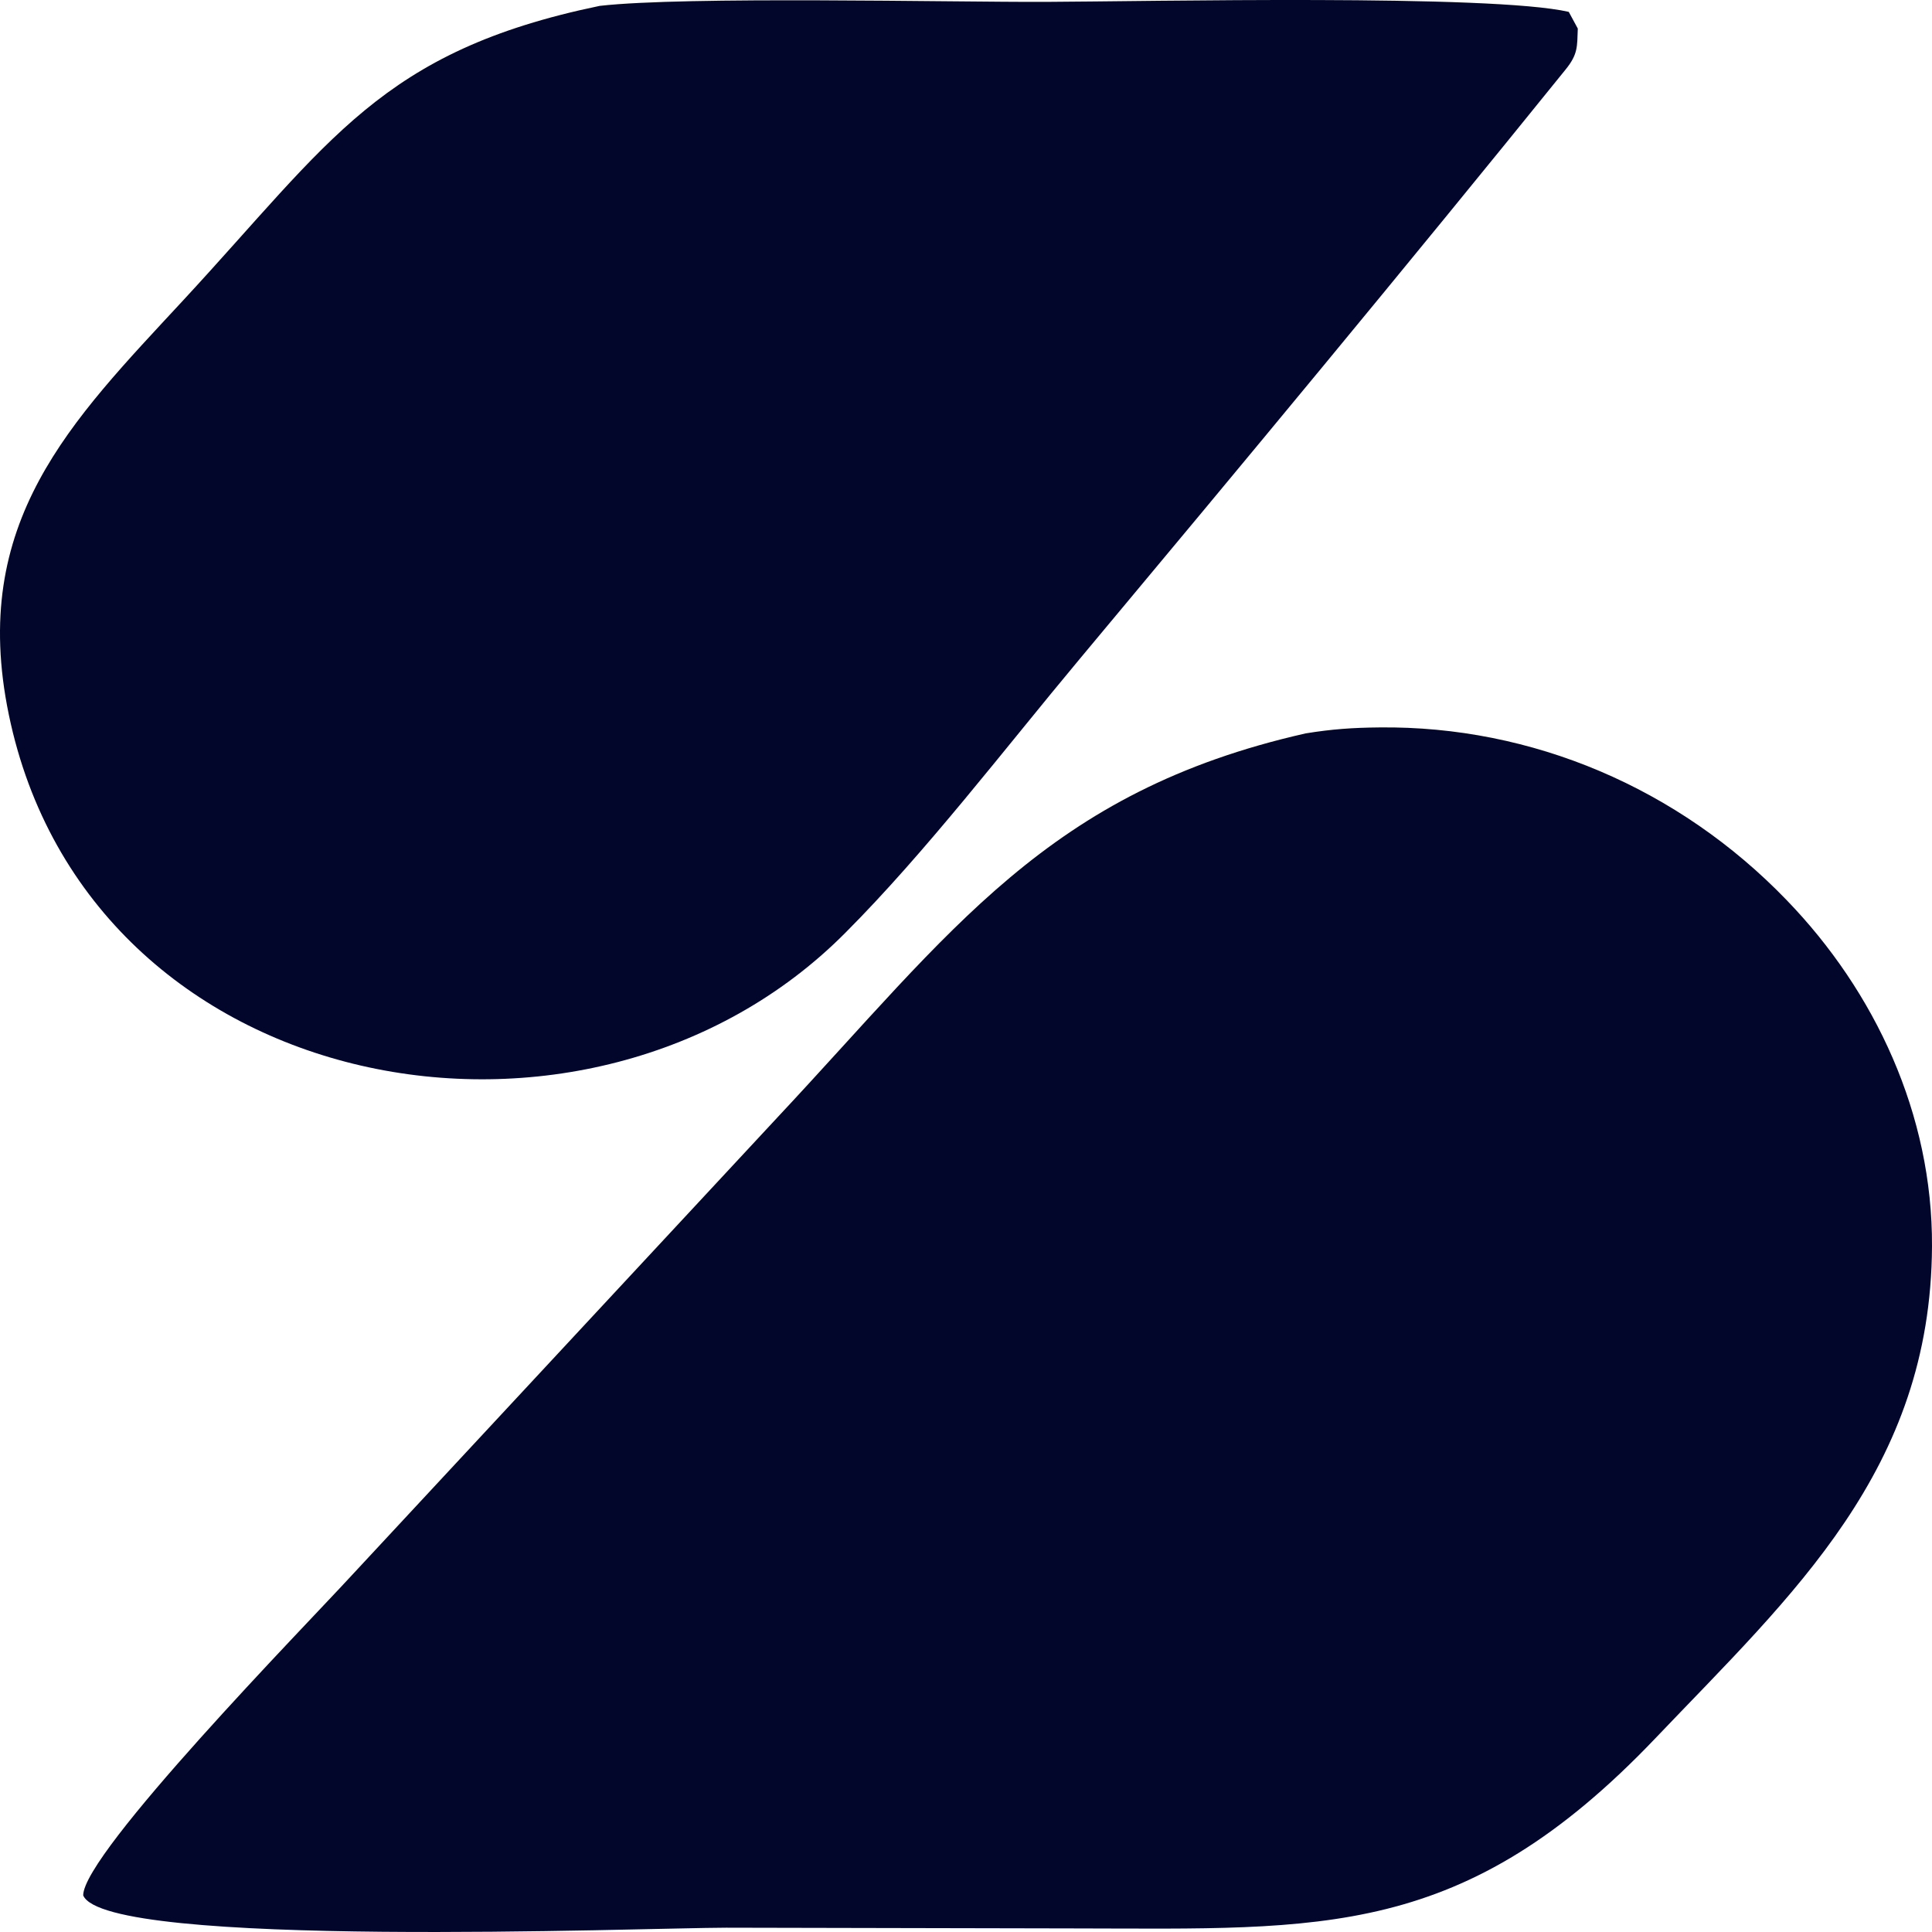
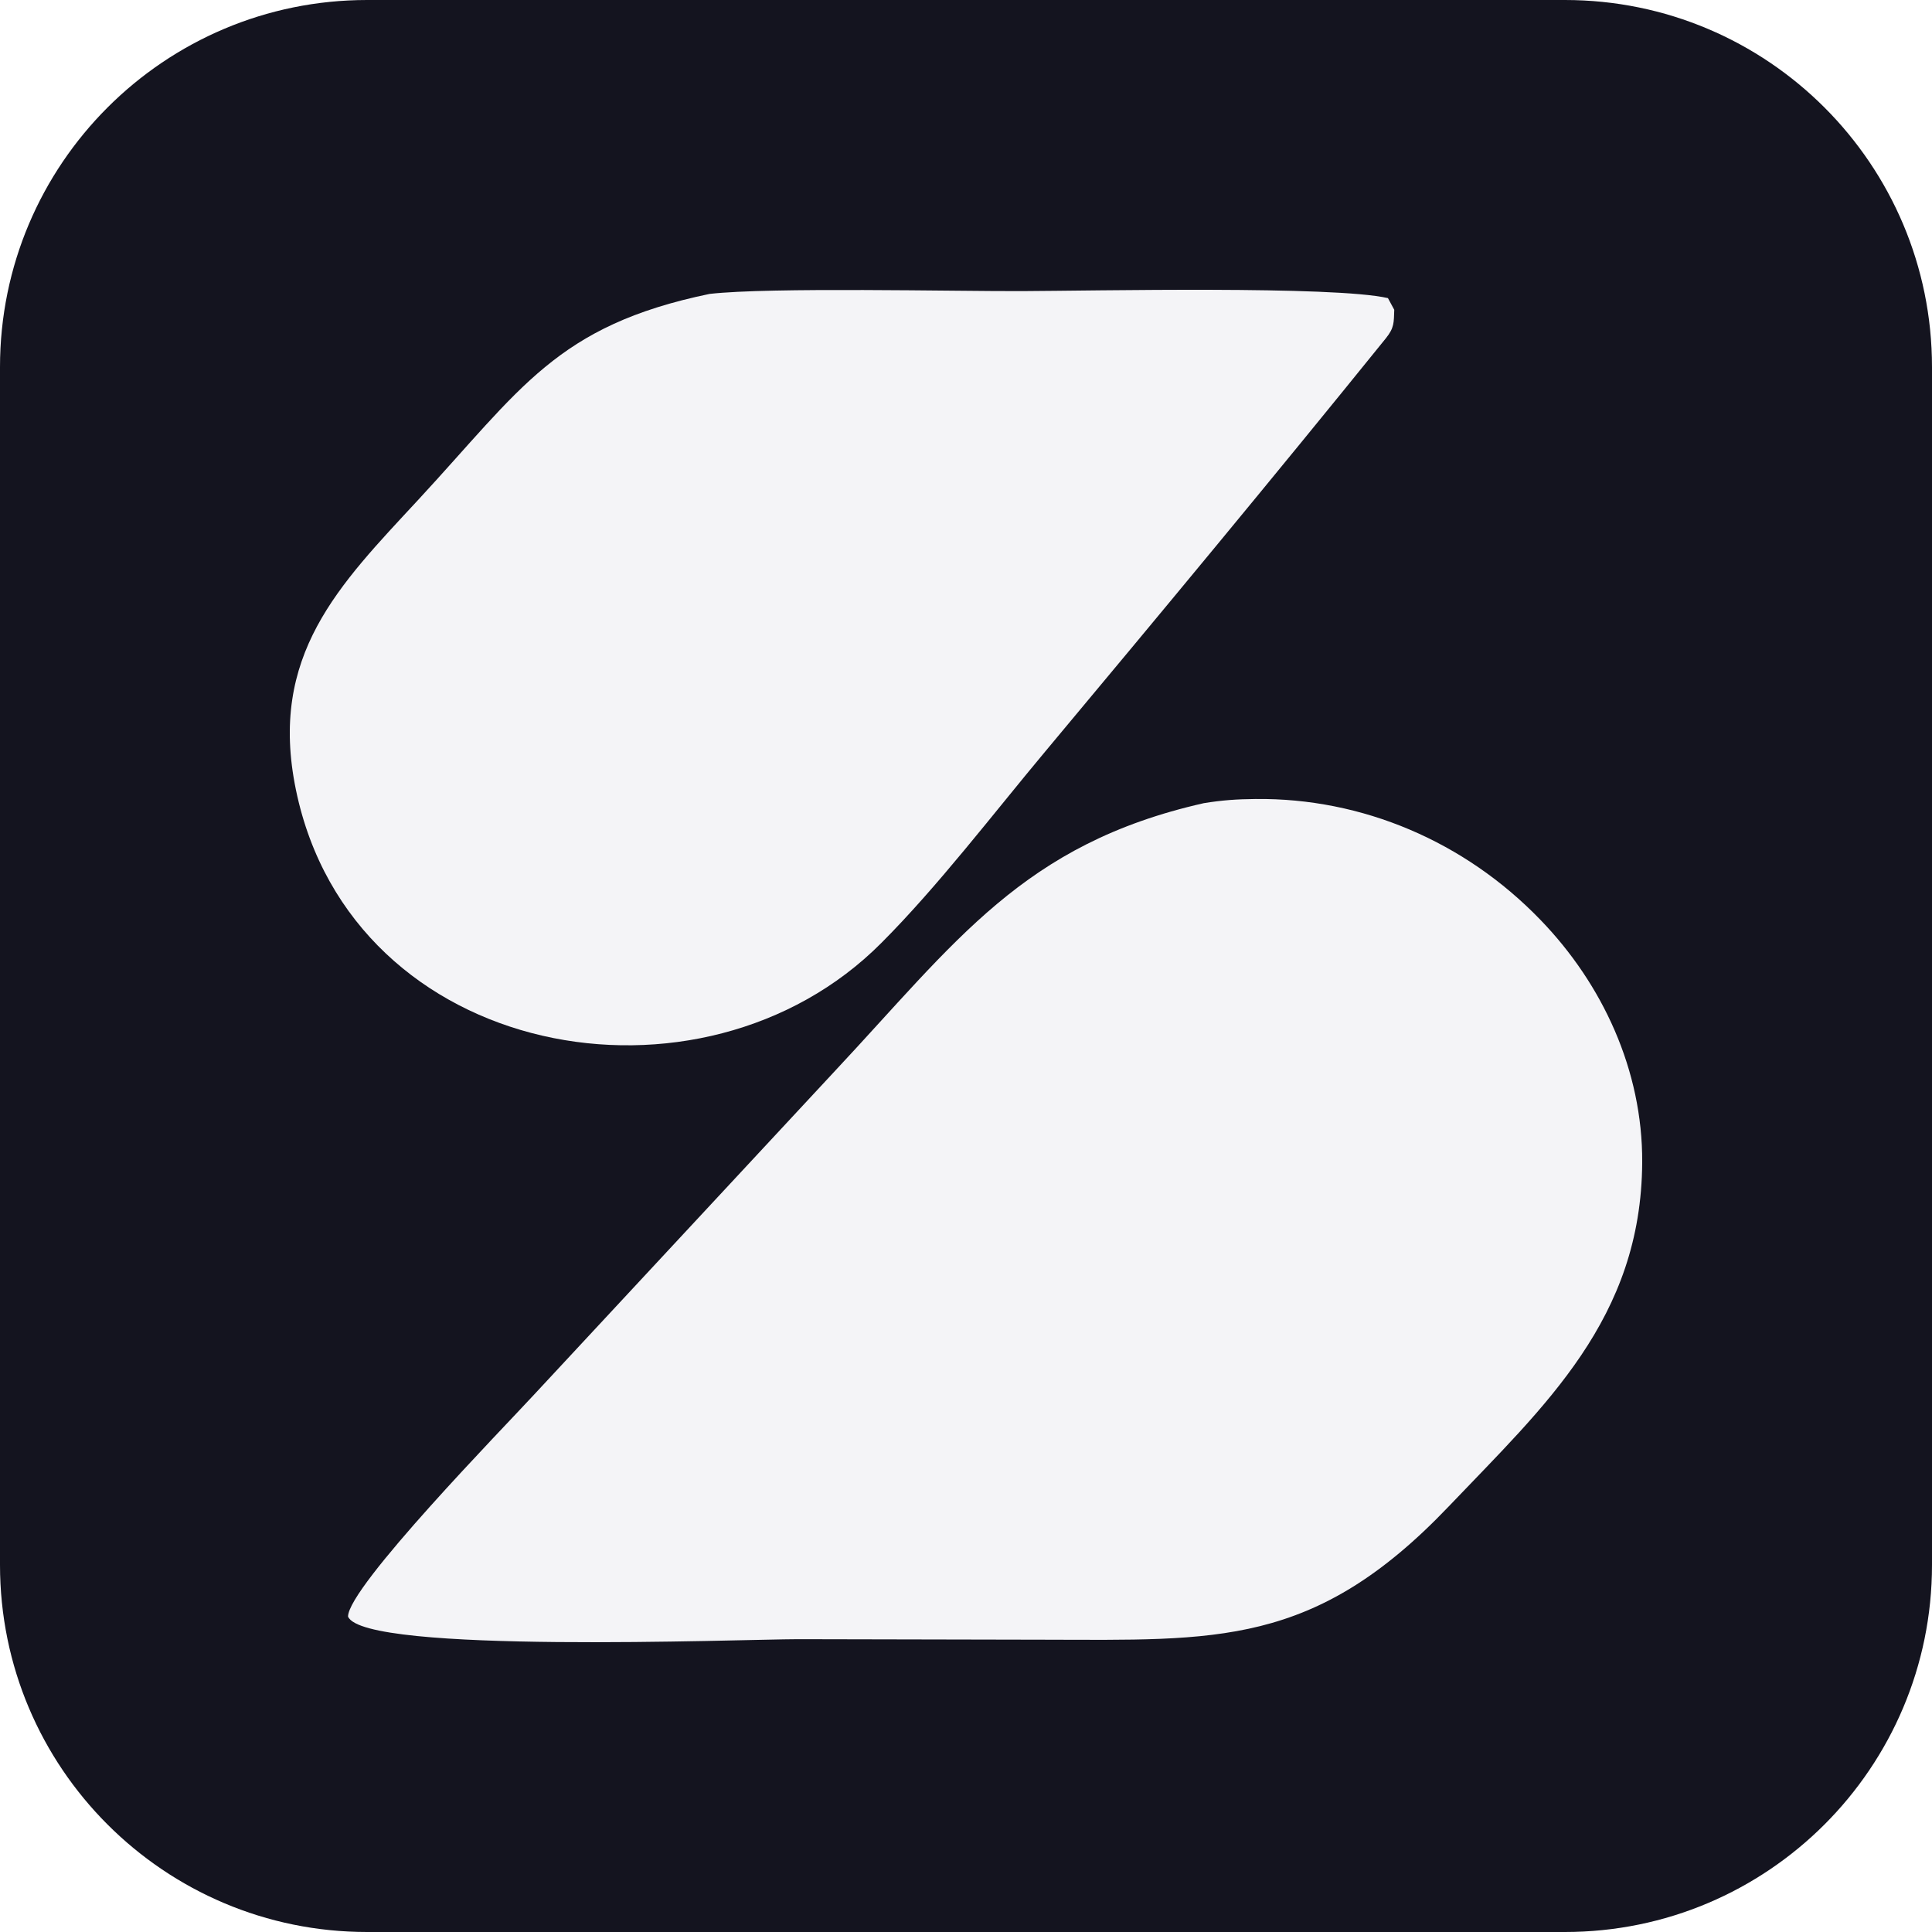
- <svg xmlns="http://www.w3.org/2000/svg" viewBox="0 0 140 140" fill="none">
-   <style>path{fill:#02062a}@media (prefers-color-scheme:dark){path{fill:#eaeaeb}}</style>
-   <path d="M94.615 53.144C96.524 52.834 98.031 52.729 99.97 52.712C111.003 52.589 121.625 57.094 129.462 65.22C135.882 71.856 140.05 80.786 140 90.321C139.914 106.524 129.918 115.513 119.966 125.951C106.045 140.554 95.856 139.765 78.046 139.741L52.622 139.688C46.614 139.697 7.664 141.248 6.029 137.347C6.026 134.289 22.14 117.795 25.367 114.287L56.297 81.014C68.98 67.469 75.901 57.373 94.615 53.144Z" />
-   <path d="M43.455 0.426C49.691 -0.286 68.925 0.163 75.777 0.136C83.273 0.106 108.07 -0.432 113.679 0.861L114.333 2.07C114.282 3.377 114.357 3.915 113.456 5.03C101.858 19.387 90.032 33.634 78.209 47.787C72.85 54.202 67.076 61.766 61.261 67.59C42.672 86.321 6.442 79.797 0.64 51.792C-2.254 37.824 5.142 30.546 13.279 21.758C23.956 10.229 27.586 3.716 43.455 0.426Z" />
+ <svg xmlns="http://www.w3.org/2000/svg" viewBox="0 0 200 200" fill="none">
+   <rect width="200" height="200" rx="38" fill="#14141f" />
+   <g transform="translate(30 30)" fill="#f4f4f7">
+     <path d="M94.615 53.144C96.524 52.834 98.031 52.729 99.97 52.712C111.003 52.589 121.625 57.094 129.462 65.22C135.882 71.856 140.05 80.786 140 90.321C139.914 106.524 129.918 115.513 119.966 125.951C106.045 140.554 95.856 139.765 78.046 139.741L52.622 139.688C46.614 139.697 7.664 141.248 6.029 137.347C6.026 134.289 22.14 117.795 25.367 114.287L56.297 81.014C68.98 67.469 75.901 57.373 94.615 53.144Z" />
+     <path d="M43.455 0.426C49.691 -0.286 68.925 0.163 75.777 0.136C83.273 0.106 108.07 -0.432 113.679 0.861L114.333 2.07C114.282 3.377 114.357 3.915 113.456 5.03C101.858 19.387 90.032 33.634 78.209 47.787C72.85 54.202 67.076 61.766 61.261 67.59C42.672 86.321 6.442 79.797 0.64 51.792C-2.254 37.824 5.142 30.546 13.279 21.758C23.956 10.229 27.586 3.716 43.455 0.426Z" />
+   </g>
</svg>
